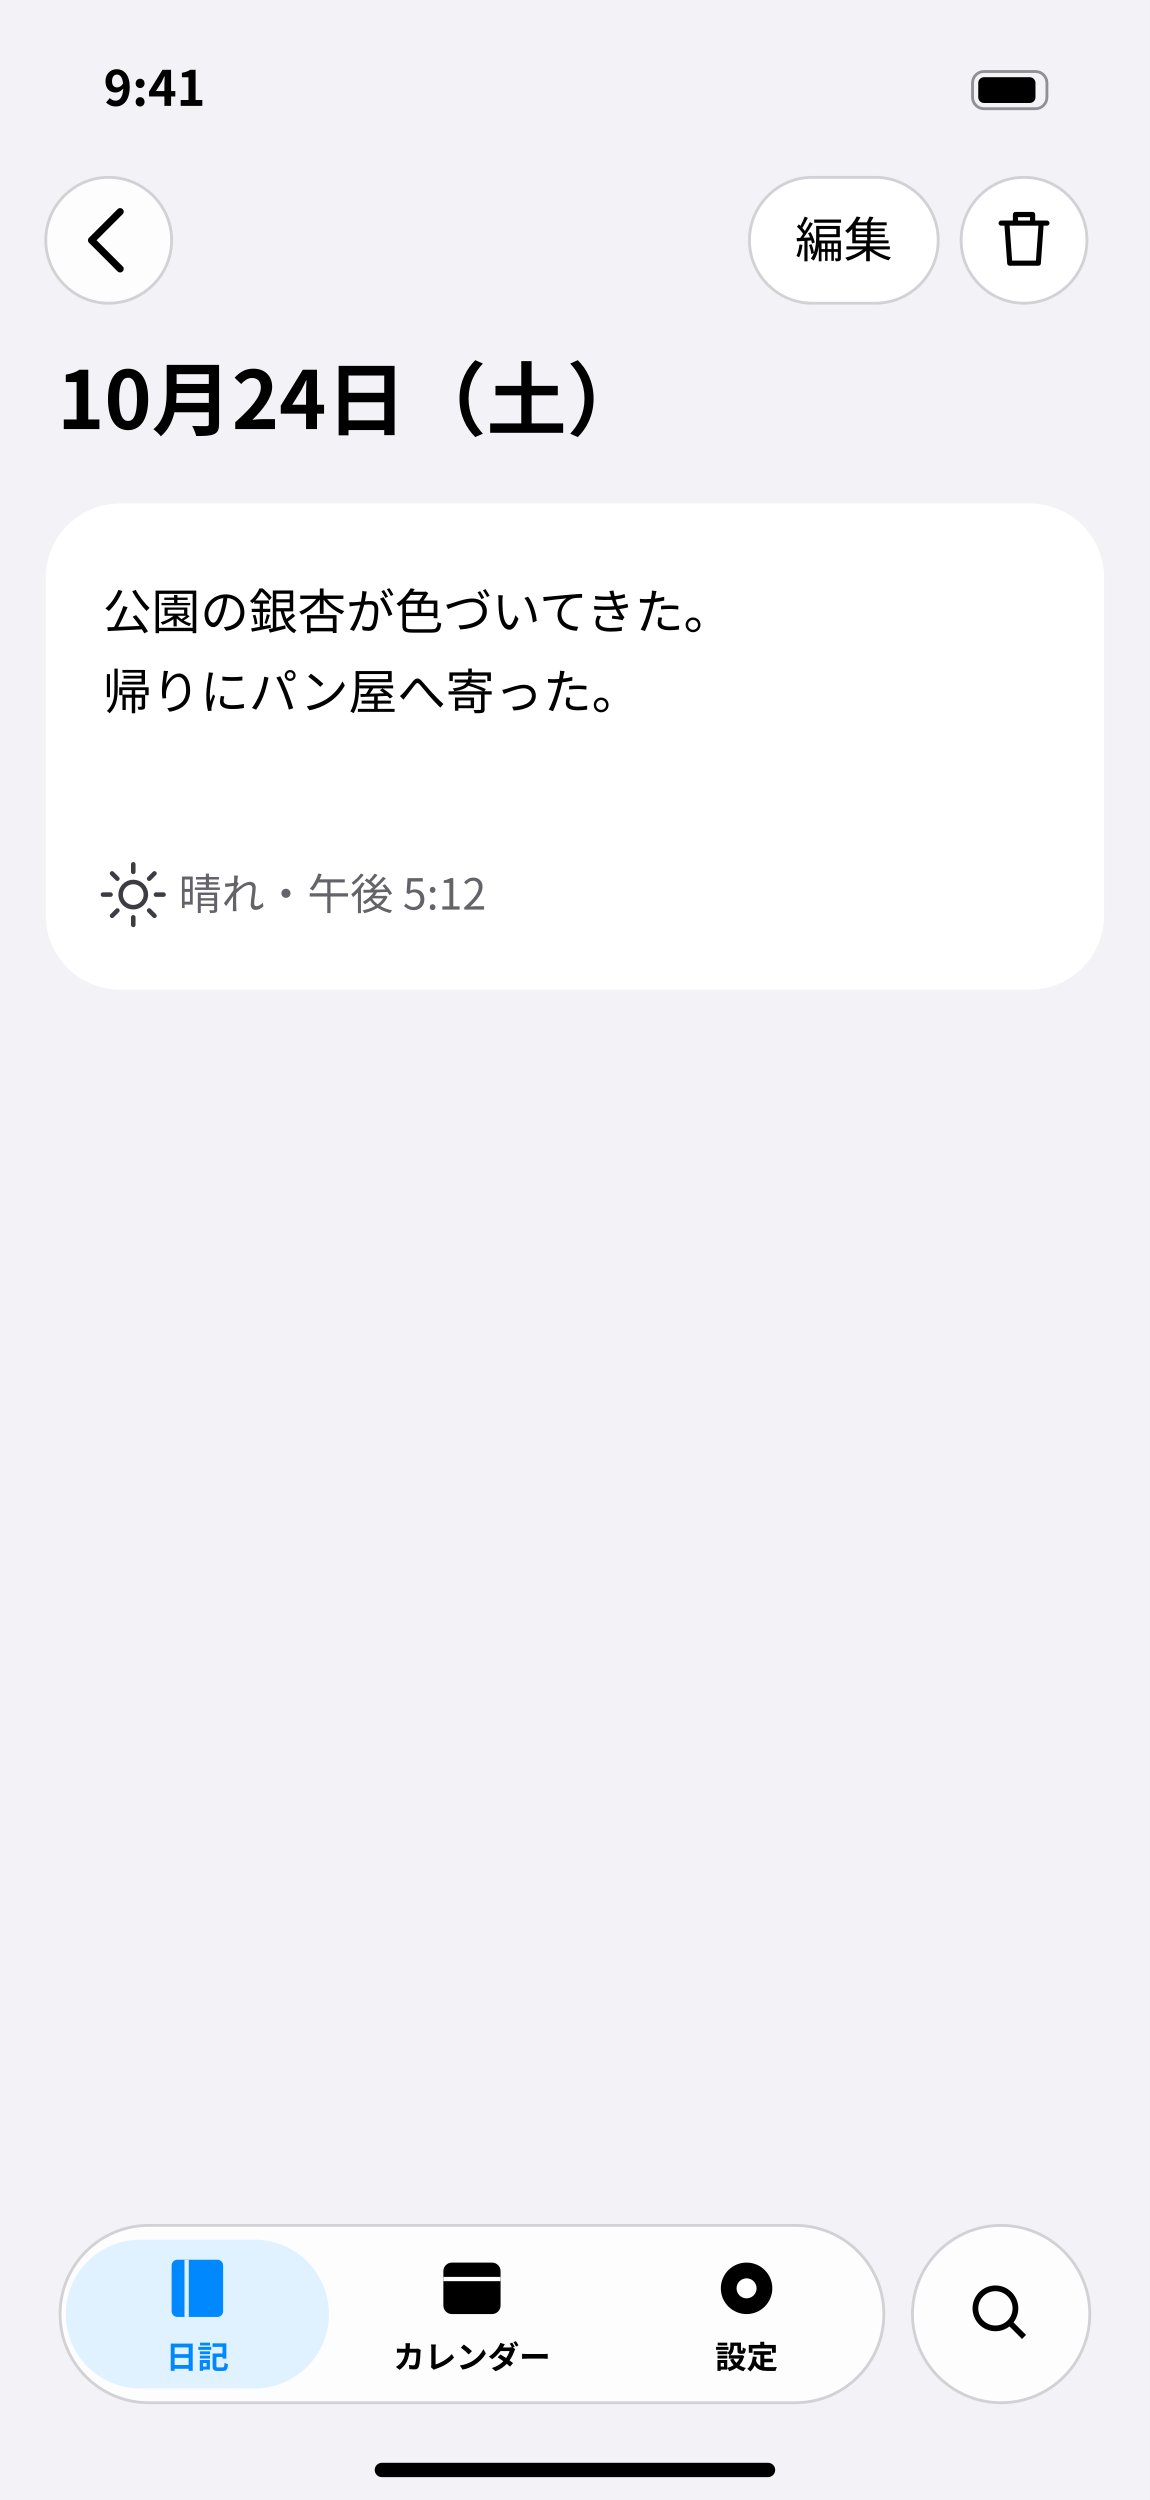
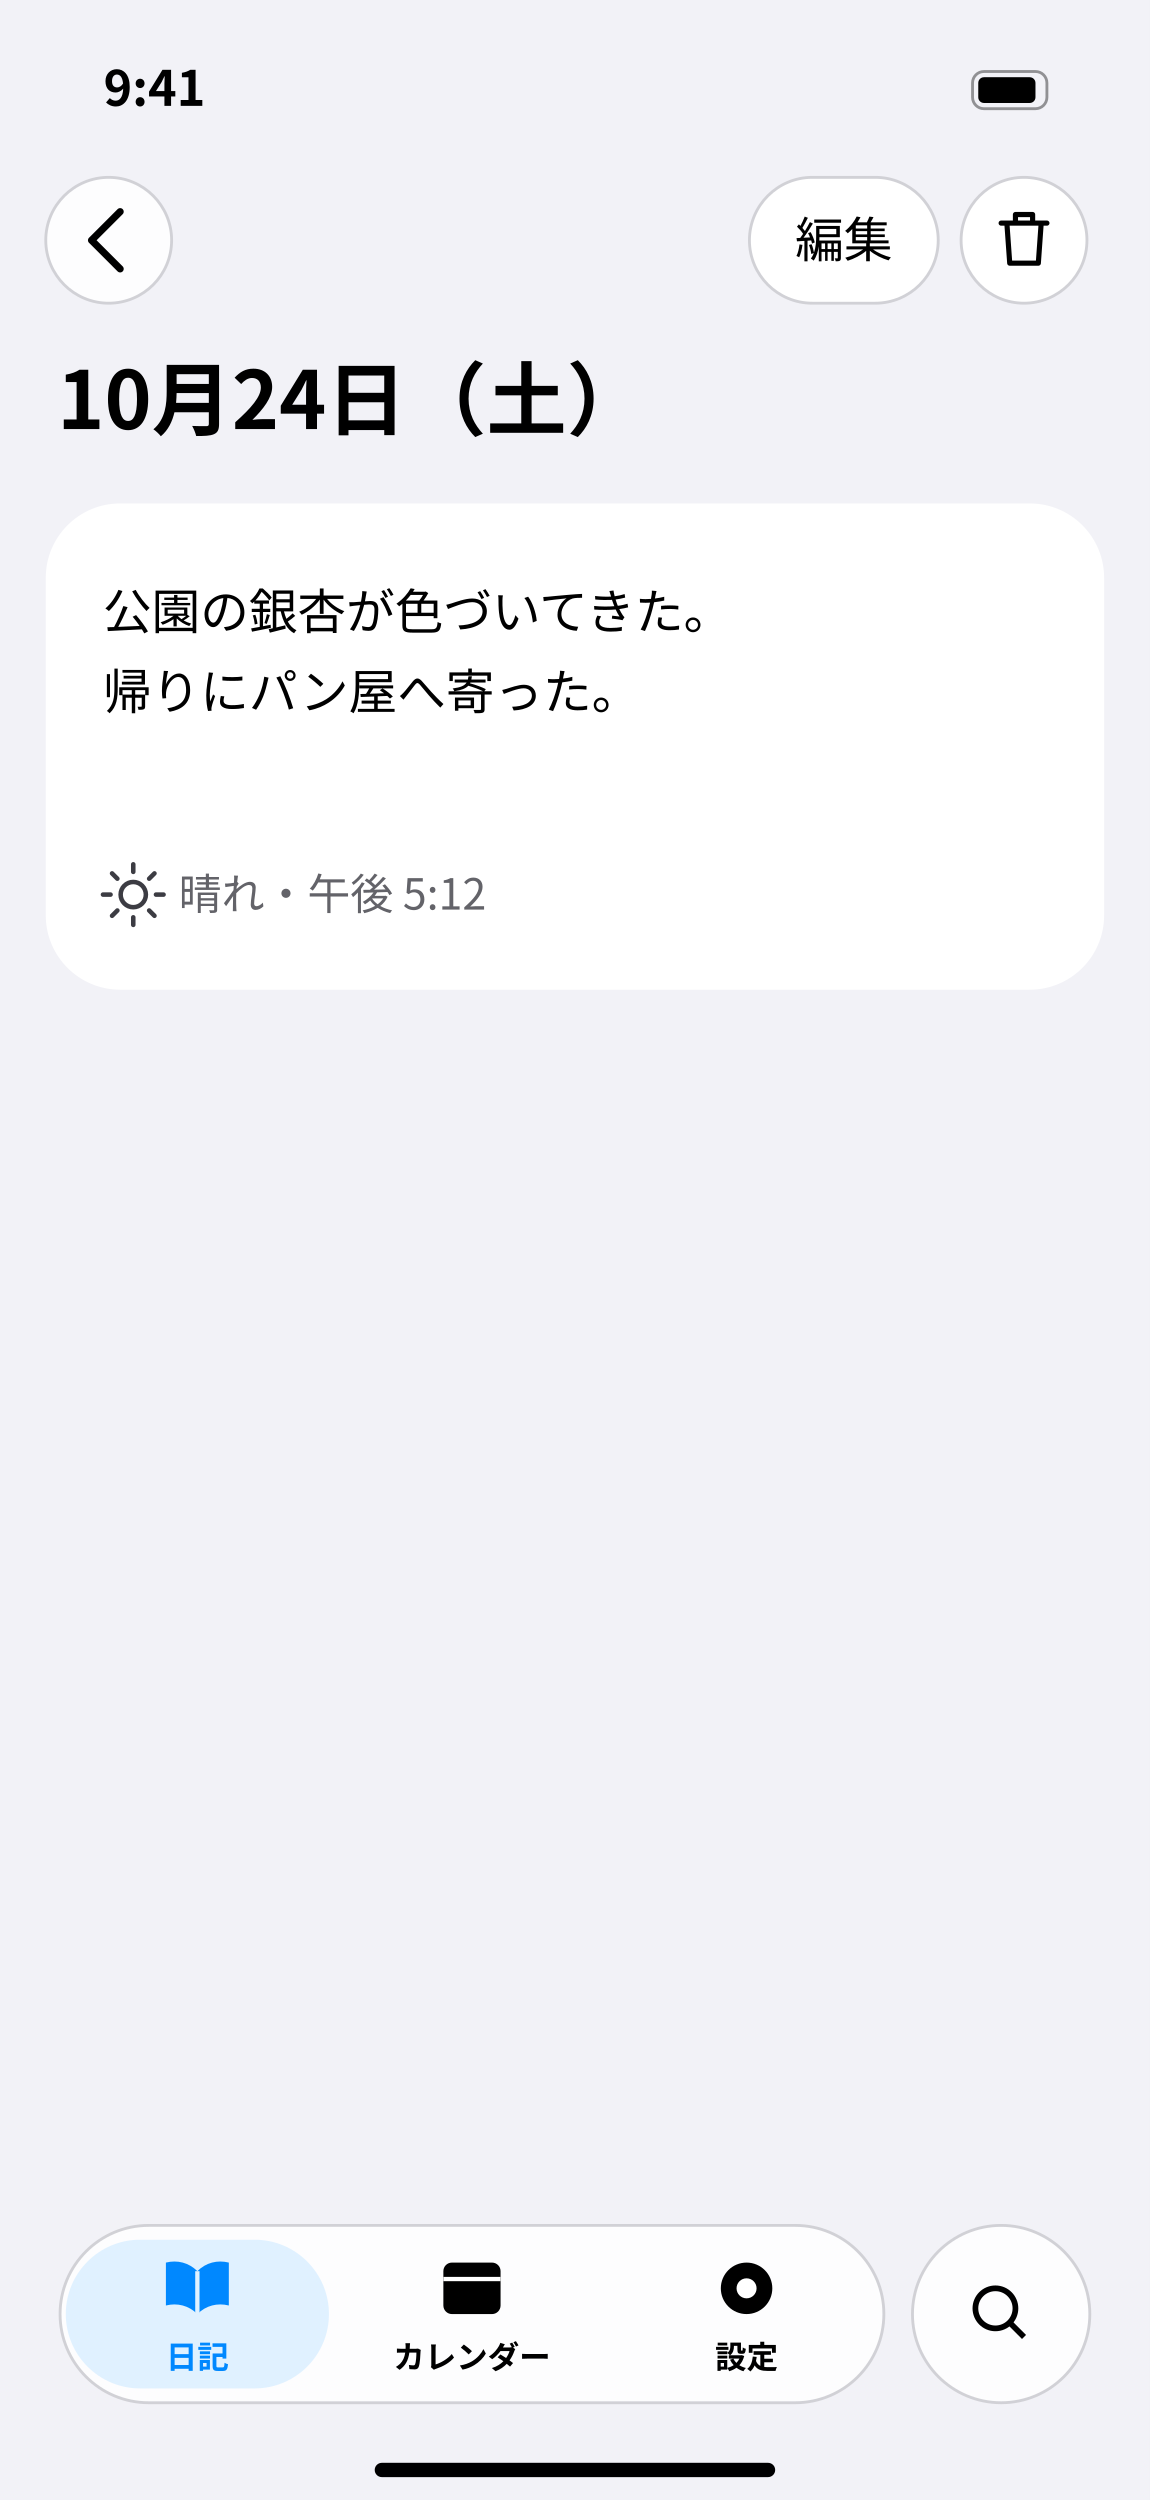
<svg xmlns="http://www.w3.org/2000/svg" width="402" height="874" viewBox="0 0 402 874" data-bg="#F2F2F7">
  <rect width="100%" height="100%" fill="#F2F2F7" />
  <text x="54" y="37" font-family="-apple-system, 'SF Pro Text', 'Hiragino Sans', 'Noto Sans JP', 'Noto Sans CJK JP', sans-serif" font-size="17" font-weight="600" fill="#000000" text-anchor="middle">9:41</text>
  <rect x="340" y="25" width="26" height="13" rx="4" fill="none" stroke="#000000" stroke-opacity="0.4" />
  <rect x="342" y="27" width="20" height="9" rx="2" fill="#000000" />
  <circle cx="38" cy="84" r="22" fill="#FFFFFF" fill-opacity="0.82" stroke="#D1D1D6" />
  <path d="M42 74l-10 10 10 10" fill="none" stroke="#000000" stroke-width="2.5" stroke-linecap="round" stroke-linejoin="round" />
  <rect x="262" y="62" width="66" height="44" rx="22" fill="#FFFFFF" stroke="#D1D1D6" />
  <text x="295.0" y="90" font-family="-apple-system, 'SF Pro Text', 'Hiragino Sans', 'Noto Sans JP', 'Noto Sans CJK JP', sans-serif" font-size="17" font-weight="400" fill="#000000" text-anchor="middle" data-bg="#FFFFFF">編集</text>
  <g aria-label="削除">
    <circle cx="358" cy="84" r="22" fill="#FFFFFF" stroke="#D1D1D6" />
    <g fill="none" stroke="#000000" stroke-width="1.8" stroke-linecap="round" stroke-linejoin="round">
      <path d="M350 78h16M355 78v-3h6v3M352 78l1 14h10l1-14" />
    </g>
  </g>
  <text x="20" y="150" font-family="-apple-system, 'SF Pro Text', 'Hiragino Sans', 'Noto Sans JP', 'Noto Sans CJK JP', sans-serif" font-size="28" font-weight="700" fill="#000000" text-anchor="start">10月24日（土）</text>
  <rect x="16" y="176" width="370" height="170" rx="26" fill="#FFFFFF" />
  <text x="36" y="220" font-family="-apple-system, 'SF Pro Text', 'Hiragino Sans', 'Noto Sans JP', 'Noto Sans CJK JP', sans-serif" font-size="17" font-weight="400" fill="#000000" text-anchor="start" data-bg="#FFFFFF">公園の銀杏が色づいてきた。</text>
  <text x="36" y="248" font-family="-apple-system, 'SF Pro Text', 'Hiragino Sans', 'Noto Sans JP', 'Noto Sans CJK JP', sans-serif" font-size="17" font-weight="400" fill="#000000" text-anchor="start" data-bg="#FFFFFF">帰りにパン屋へ寄った。</text>
  <g transform="translate(46.58824 312.75) scale(0.8823529)">
    <g stroke="#3C3C43" stroke-width="1.8" fill="none" stroke-linecap="round">
      <circle cx="0" cy="0" r="5" fill="none" />
      <path d="M9.0 0.0l3.0 0.0" />
      <path d="M-9.0 0.0l-3.0 0.0" />
      <path d="M0.0 9.0l0.0 3.0" />
      <path d="M0.0 -9.0l0.0 -3.0" />
      <path d="M6.3 6.3l2.1 2.1" />
      <path d="M-6.3 6.3l-2.1 2.1" />
      <path d="M6.3 -6.3l2.1 -2.1" />
      <path d="M-6.3 -6.3l-2.1 -2.1" />
    </g>
  </g>
  <text x="62.471" y="318" font-family="-apple-system, 'SF Pro Text', 'Hiragino Sans', 'Noto Sans JP', 'Noto Sans CJK JP', sans-serif" font-size="15" font-weight="400" fill="#3C3C43" text-anchor="start" opacity="0.8" data-bg="#FFFFFF">晴れ・午後 5:12</text>
  <rect x="21.0" y="778" width="288" height="62" rx="31" fill="#FFFFFF" fill-opacity="0.82" stroke="#D1D1D6" />
  <rect x="23.0" y="783" width="92" height="52" rx="26" fill="#E0F1FF" />
-   <rect x="60.0" y="790" width="18" height="20" rx="2" fill="#0088FF" />
-   <rect x="64.5" y="790" width="1.5" height="20" fill="#E0F1FF" />
+   <path d="M69.0 794c-3-3-7-4-11-3v15c4-1 8 0 11 3c3-3 7-4 11-3v-15c-4-1-8 0-11 3z" fill="#0088FF" />
+   <rect x="68.25" y="794" width="1.5" height="15" fill="#E0F1FF" />
  <text x="69.0" y="828" font-family="-apple-system, 'SF Pro Text', 'Hiragino Sans', 'Noto Sans JP', 'Noto Sans CJK JP', sans-serif" font-size="11" font-weight="600" fill="#0088FF" text-anchor="middle" data-bg="#E0F1FF">日記</text>
  <rect x="155.0" y="791" width="20" height="18" rx="3" fill="#000000" />
  <rect x="155.0" y="796" width="20" height="1.5" fill="#FFFFFF" />
  <text x="165.0" y="828" font-family="-apple-system, 'SF Pro Text', 'Hiragino Sans', 'Noto Sans JP', 'Noto Sans CJK JP', sans-serif" font-size="11" font-weight="600" fill="#000000" text-anchor="middle" data-bg="#FFFFFF">カレンダー</text>
  <circle cx="261.0" cy="800" r="9" fill="#000000" />
  <circle cx="261.0" cy="800" r="3.5" fill="#FFFFFF" />
  <text x="261.0" y="828" font-family="-apple-system, 'SF Pro Text', 'Hiragino Sans', 'Noto Sans JP', 'Noto Sans CJK JP', sans-serif" font-size="11" font-weight="600" fill="#000000" text-anchor="middle" data-bg="#FFFFFF">設定</text>
  <circle cx="350.0" cy="809.0" r="31.0" fill="#FFFFFF" fill-opacity="0.82" stroke="#D1D1D6" />
  <g fill="none" stroke="#000000" stroke-width="2">
    <circle cx="348.0" cy="807.0" r="7" />
    <path d="M353.0 812.0l5 5" />
  </g>
  <rect x="131.0" y="861" width="140" height="5" rx="2.5" fill="#000000" />
</svg>
